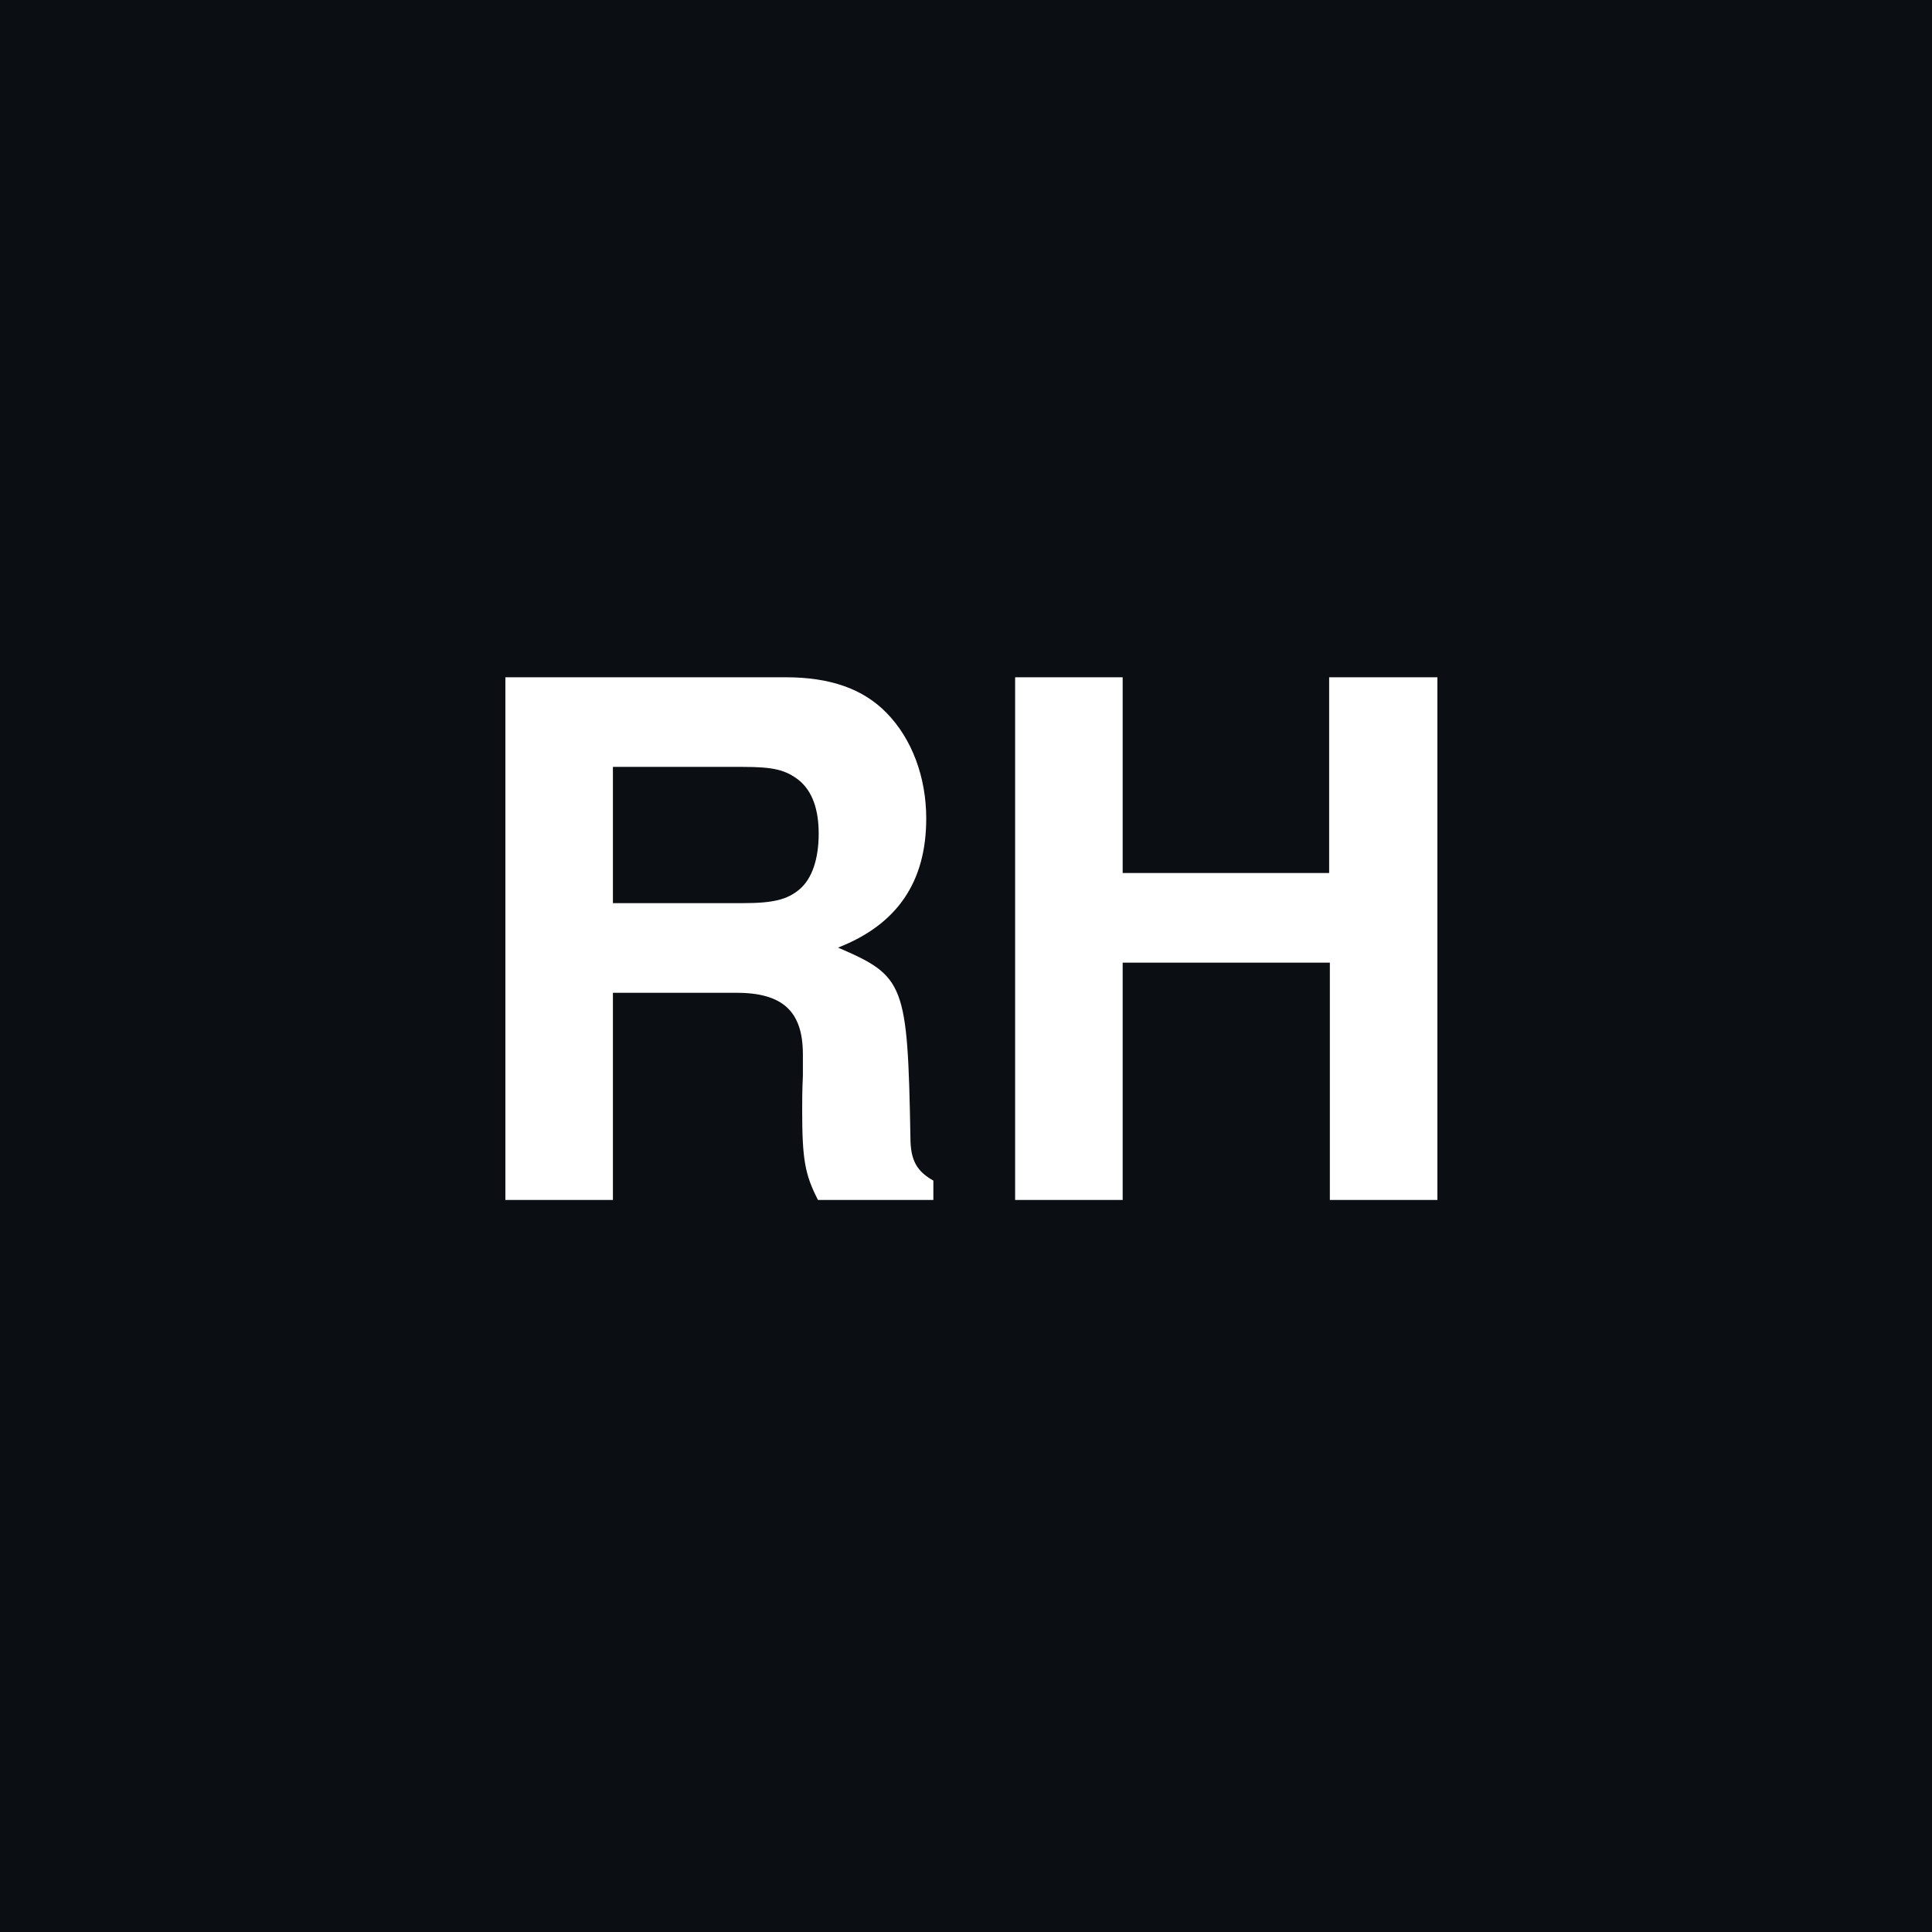
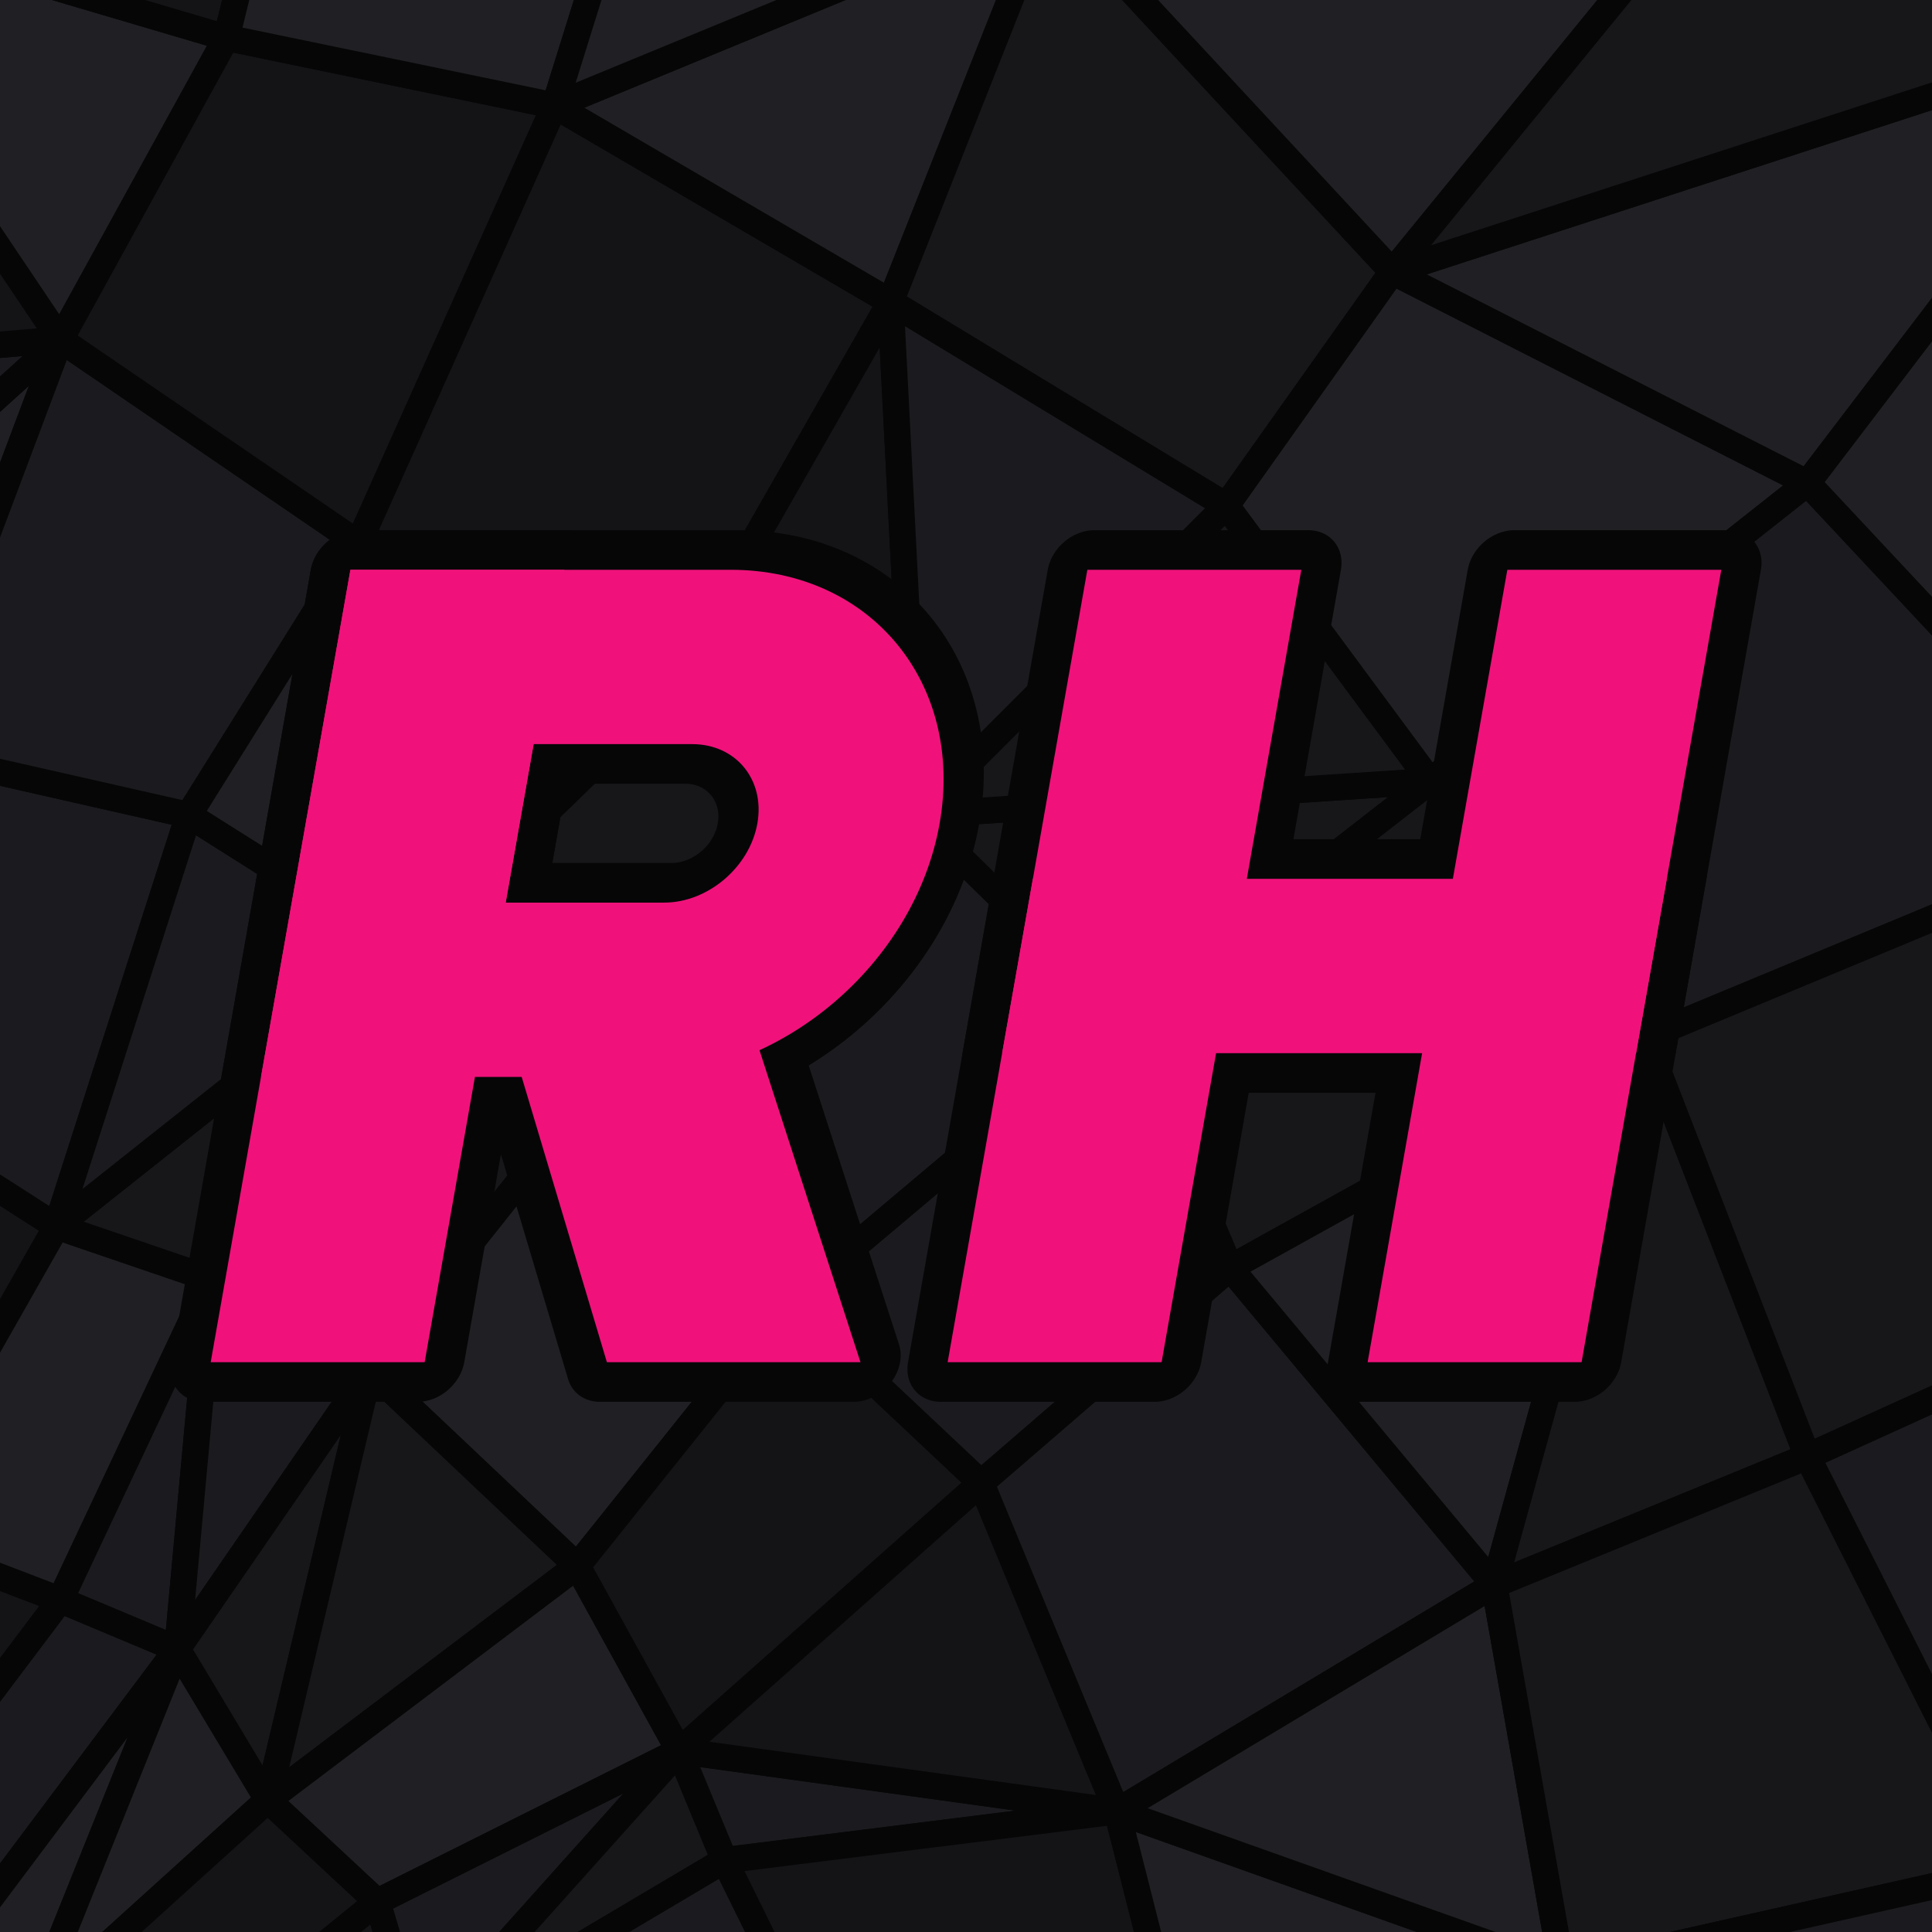
<svg xmlns="http://www.w3.org/2000/svg" viewBox="0 0 512 512">
-   <rect width="512" height="512" fill="#0b0f14" />
-   <text x="256" y="318" text-anchor="middle" font-family="Helvetica, Arial, sans-serif" font-size="190" font-weight="700" fill="#ffffff">RH</text>
+   <defs>
+     <g id="rh">
+       <polygon points="62,120 124,120 164,200 100,200" />
+       <rect width="54" height="200" />
+       <path fill-rule="evenodd" d="M0 0H96A64 64 0 0 1 96 128H0Z M54 44H94A20 20 0 0 1 94 84H54Z" />
+       <rect x="186" width="54" height="200" />
+       <rect x="292" width="54" height="200" />
+       <rect x="186" y="78" width="160" height="44" />
+     </g>
+   </defs>
+   <rect width="512" height="512" fill="#060607" />
+   <g stroke="#060607" stroke-width="7" stroke-linejoin="round">
+     <polygon points="-62,569 -49,582 8,534 -7,509" fill="#17171a" />
+     <polygon points="-58,479 -36,493 16,424 -31,406" fill="#141417" />
+     <polygon points="-36,493 -7,509 47,437 16,424" fill="#1b1b1f" />
+     <polygon points="-7,509 8,534 47,437" fill="#202024" />
+     <polygon points="8,534 71,477 47,437" fill="#202024" />
+     <polygon points="8,534 36,556 100,504 71,477" fill="#141417" />
+     <polygon points="36,556 36,579 111,541 100,504" fill="#141417" />
+     <polygon points="-75,391 -31,406 15,325 -38,291" fill="#141417" />
+     <polygon points="-31,406 16,424 56,339 15,325" fill="#202024" />
+     <polygon points="16,424 47,437 56,339" fill="#1b1b1f" />
+     <polygon points="47,437 98,363 56,339" fill="#1b1b1f" />
+     <polygon points="47,437 71,477 98,363" fill="#17171a" />
+     <polygon points="71,477 153,415 98,363" fill="#17171a" />
+     <polygon points="71,477 100,504 180,464 153,415" fill="#202024" />
+     <polygon points="100,504 111,541 180,464" fill="#1b1b1f" />
+     <polygon points="111,541 192,493 180,464" fill="#17171a" />
+     <polygon points="111,541 132,578 227,564 192,493" fill="#1b1b1f" />
+     <polygon points="-38,291 15,325 50,216 -25,199" fill="#1b1b1f" />
+     <polygon points="15,325 56,339 107,252" fill="#17171a" />
+     <polygon points="15,325 107,252 50,216" fill="#1b1b1f" />
+     <polygon points="56,339 98,363 160,285 107,252" fill="#17171a" />
+     <polygon points="98,363 153,415 209,345 160,285" fill="#202024" />
+     <polygon points="153,415 180,464 260,393 209,345" fill="#141417" />
+     <polygon points="180,464 192,493 296,480" fill="#1b1b1f" />
+     <polygon points="180,464 296,480 260,393" fill="#141417" />
+     <polygon points="192,493 227,564 313,547 296,480" fill="#141417" />
+     <polygon points="-87,183 -25,199 16,90" fill="#202024" />
+     <polygon points="-87,183 16,90 -90,99" fill="#1b1b1f" />
+     <polygon points="-25,199 50,216 95,144 16,90" fill="#1b1b1f" />
+     <polygon points="50,216 107,252 176,185 95,144" fill="#202024" />
+     <polygon points="107,252 160,285 243,216 176,185" fill="#17171a" />
+     <polygon points="160,285 209,345 298,270 243,216" fill="#1b1b1f" />
+     <polygon points="209,345 260,393 326,336 298,270" fill="#1b1b1f" />
+     <polygon points="260,393 296,480 396,420 326,336" fill="#1b1b1f" />
+     <polygon points="296,480 313,547 414,522" fill="#202024" />
+     <polygon points="296,480 414,522 396,420" fill="#202024" />
+     <polygon points="-90,99 16,90 -62,-26" fill="#141417" />
+     <polygon points="16,90 60,10 -62,-26" fill="#202024" />
+     <polygon points="16,90 95,144 147,28 60,10" fill="#141417" />
+     <polygon points="95,144 176,185 236,80 147,28" fill="#141417" />
+     <polygon points="176,185 243,216 236,80" fill="#141417" />
+     <polygon points="243,216 325,134 236,80" fill="#1b1b1f" />
+     <polygon points="243,216 298,270 379,207" fill="#17171a" />
+     <polygon points="243,216 379,207 325,134" fill="#17171a" />
+     <polygon points="298,270 326,336 436,275 379,207" fill="#17171a" />
+     <polygon points="326,336 396,420 436,275" fill="#202024" />
+     <polygon points="396,420 479,386 436,275" fill="#17171a" />
+     <polygon points="396,420 414,522 534,495 479,386" fill="#17171a" />
+     <polygon points="414,522 420,584 548,597 534,495" fill="#1b1b1f" />
+     <polygon points="-62,-26 60,10 89,-108" fill="#141417" />
+     <polygon points="60,10 147,28 191,-113 89,-108" fill="#202024" />
+     <polygon points="147,28 236,80 278,-26" fill="#202024" />
+     <polygon points="147,28 278,-26 191,-113" fill="#202024" />
+     <polygon points="236,80 325,134 369,72 278,-26" fill="#17171a" />
+     <polygon points="325,134 379,207 479,128 369,72" fill="#202024" />
+     <polygon points="379,207 436,275 566,221 479,128" fill="#1b1b1f" />
+     <polygon points="436,275 479,386 611,326 566,221" fill="#17171a" />
+     <polygon points="479,386 534,495 611,326" fill="#1b1b1f" />
+     <polygon points="278,-26 369,72 494,-81 394,-161" fill="#202024" />
+     <polygon points="369,72 479,128 572,6" fill="#202024" />
+     <polygon points="369,72 572,6 494,-81" fill="#17171a" />
+     <polygon points="479,128 566,221 689,119 572,6" fill="#202024" />
+   </g>
+   <use href="#rh" fill="#060607" stroke="#060607" stroke-width="20" stroke-linejoin="round" transform="translate(256 256) skewX(-10) scale(1.05) translate(-173 -100)" />
+   <use href="#rh" fill="#f0127a" transform="translate(256 256) skewX(-10) scale(1.05) translate(-173 -100)" />
</svg>
